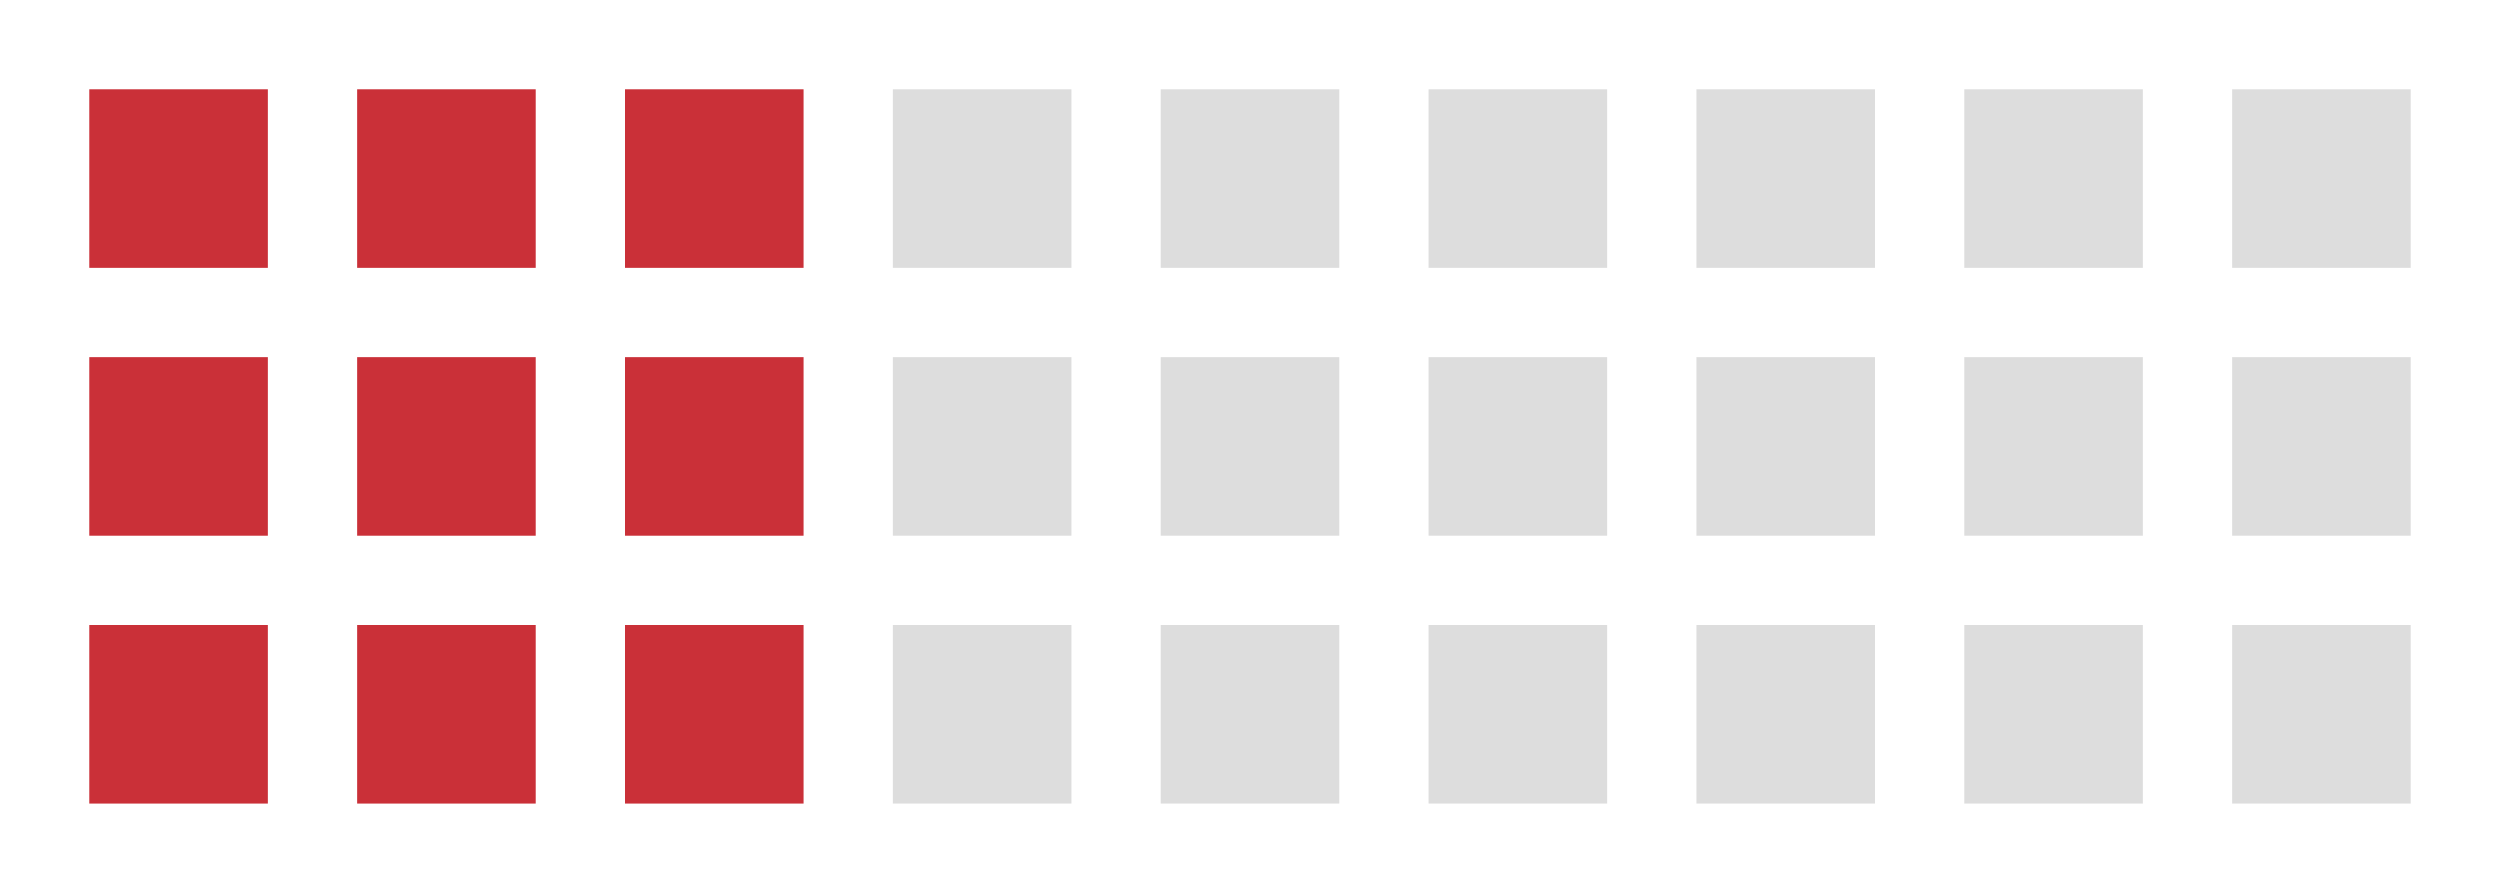
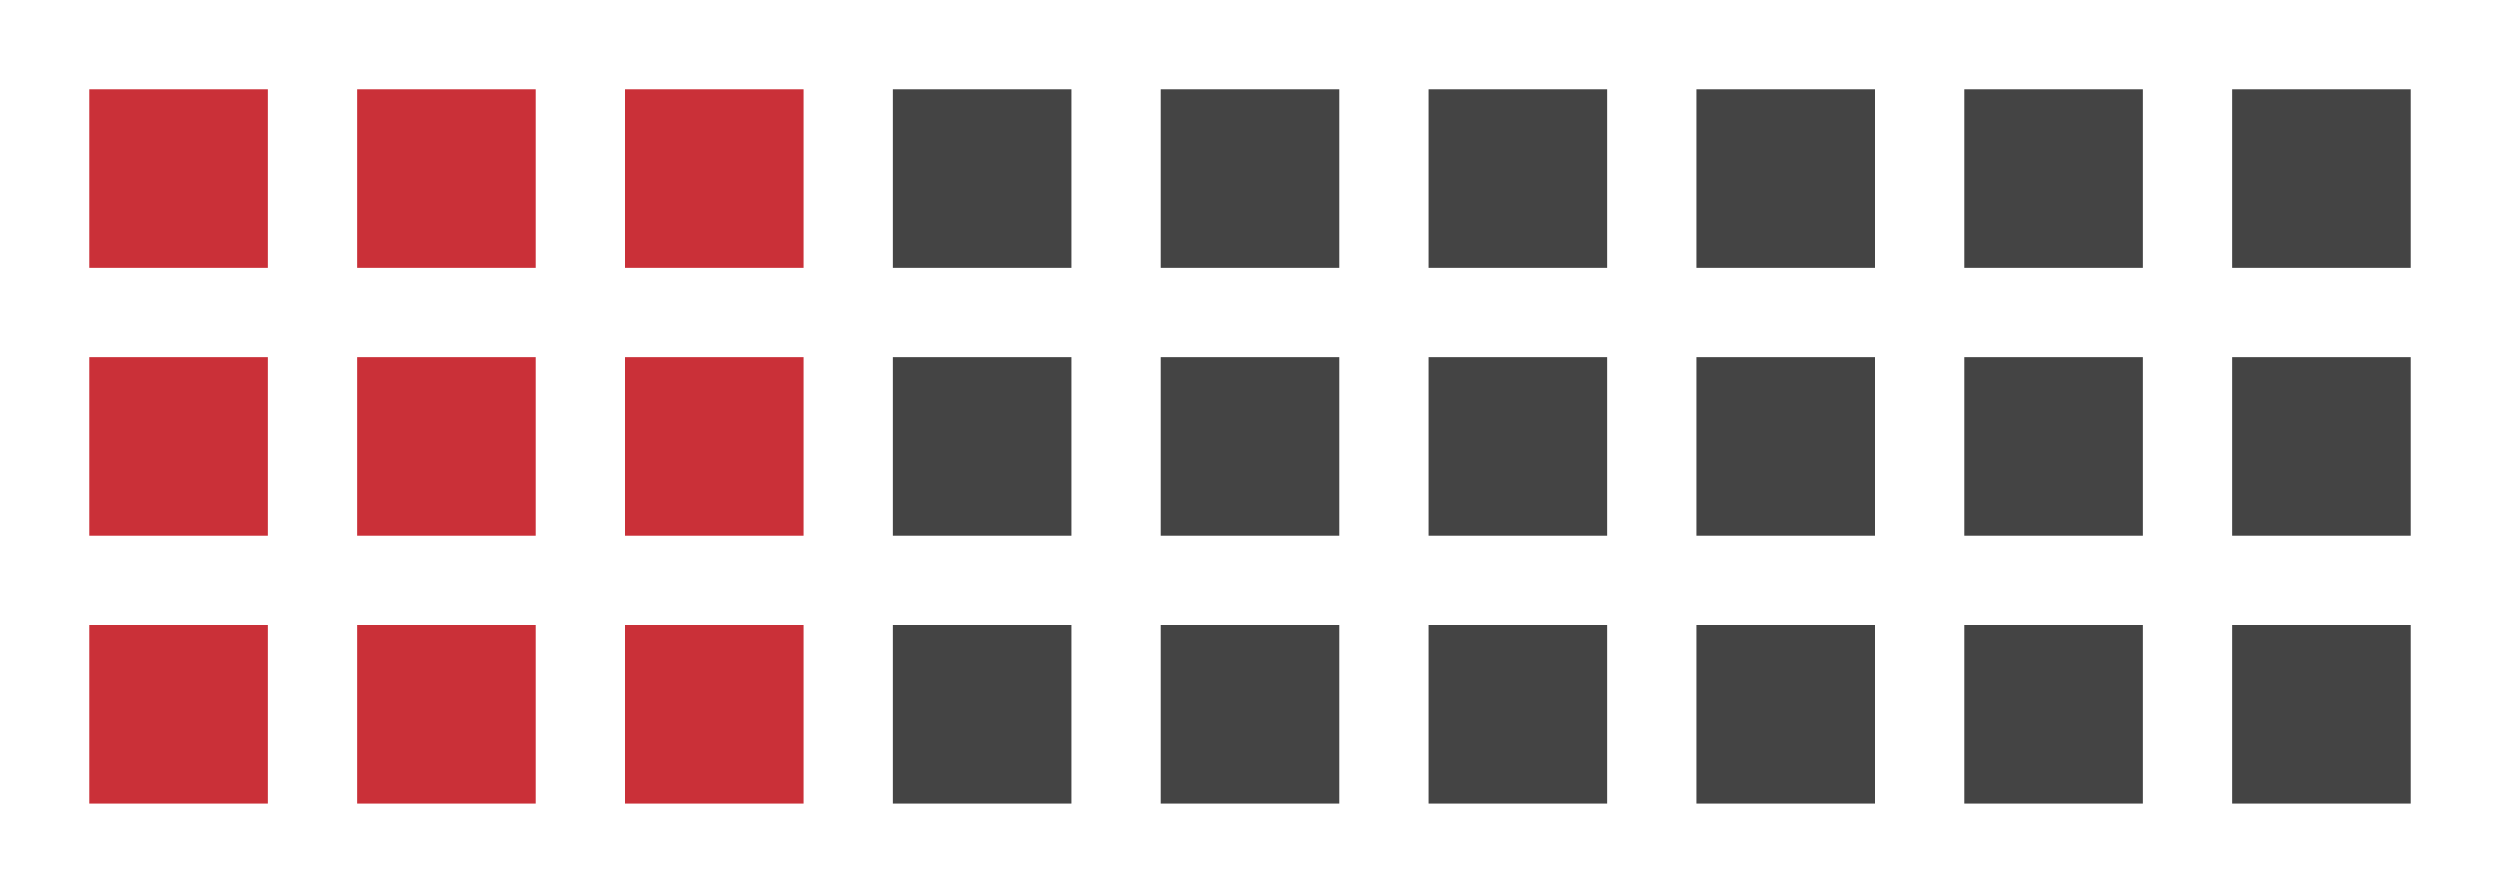
<svg width="56" height="20">
  <rect width="4" height="4" x="2" y="2" style="fill:#ca3038;" />
  <rect width="4" height="4" x="8" y="2" style="fill:#ca3038;" />
  <rect width="4" height="4" x="14" y="2" style="fill:#ca3038;" />
-   <rect width="4" height="4" x="20" y="2" style="fill:#dddddd;" />
-   <rect width="4" height="4" x="26" y="2" style="fill:#dddddd;" />
-   <rect width="4" height="4" x="32" y="2" style="fill:#dddddd;" />
-   <rect width="4" height="4" x="38" y="2" style="fill:#dddddd;" />
-   <rect width="4" height="4" x="44" y="2" style="fill:#dddddd;" />
-   <rect width="4" height="4" x="50" y="2" style="fill:#dddddd;" />
+   <rect width="4" height="4" x="20" y="2" style="fill:#444444;" />
+   <rect width="4" height="4" x="26" y="2" style="fill:#444444;" />
+   <rect width="4" height="4" x="32" y="2" style="fill:#444444;" />
+   <rect width="4" height="4" x="38" y="2" style="fill:#444444;" />
+   <rect width="4" height="4" x="44" y="2" style="fill:#444444;" />
+   <rect width="4" height="4" x="50" y="2" style="fill:#444444;" />
  <rect width="4" height="4" x="2" y="8" style="fill:#ca3038;" />
  <rect width="4" height="4" x="8" y="8" style="fill:#ca3038;" />
  <rect width="4" height="4" x="14" y="8" style="fill:#ca3038;" />
-   <rect width="4" height="4" x="20" y="8" style="fill:#dddddd;" />
-   <rect width="4" height="4" x="26" y="8" style="fill:#dddddd;" />
-   <rect width="4" height="4" x="32" y="8" style="fill:#dddddd;" />
-   <rect width="4" height="4" x="38" y="8" style="fill:#dddddd;" />
-   <rect width="4" height="4" x="44" y="8" style="fill:#dddddd;" />
-   <rect width="4" height="4" x="50" y="8" style="fill:#dddddd;" />
+   <rect width="4" height="4" x="20" y="8" style="fill:#444444;" />
+   <rect width="4" height="4" x="26" y="8" style="fill:#444444;" />
+   <rect width="4" height="4" x="32" y="8" style="fill:#444444;" />
+   <rect width="4" height="4" x="38" y="8" style="fill:#444444;" />
+   <rect width="4" height="4" x="44" y="8" style="fill:#444444;" />
+   <rect width="4" height="4" x="50" y="8" style="fill:#444444;" />
  <rect width="4" height="4" x="2" y="14" style="fill:#ca3038;" />
  <rect width="4" height="4" x="8" y="14" style="fill:#ca3038;" />
  <rect width="4" height="4" x="14" y="14" style="fill:#ca3038;" />
-   <rect width="4" height="4" x="20" y="14" style="fill:#dddddd;" />
-   <rect width="4" height="4" x="26" y="14" style="fill:#dddddd;" />
-   <rect width="4" height="4" x="32" y="14" style="fill:#dddddd;" />
-   <rect width="4" height="4" x="38" y="14" style="fill:#dddddd;" />
-   <rect width="4" height="4" x="44" y="14" style="fill:#dddddd;" />
-   <rect width="4" height="4" x="50" y="14" style="fill:#dddddd;" />
+   <rect width="4" height="4" x="20" y="14" style="fill:#444444;" />
+   <rect width="4" height="4" x="26" y="14" style="fill:#444444;" />
+   <rect width="4" height="4" x="32" y="14" style="fill:#444444;" />
+   <rect width="4" height="4" x="38" y="14" style="fill:#444444;" />
+   <rect width="4" height="4" x="44" y="14" style="fill:#444444;" />
+   <rect width="4" height="4" x="50" y="14" style="fill:#444444;" />
</svg>
